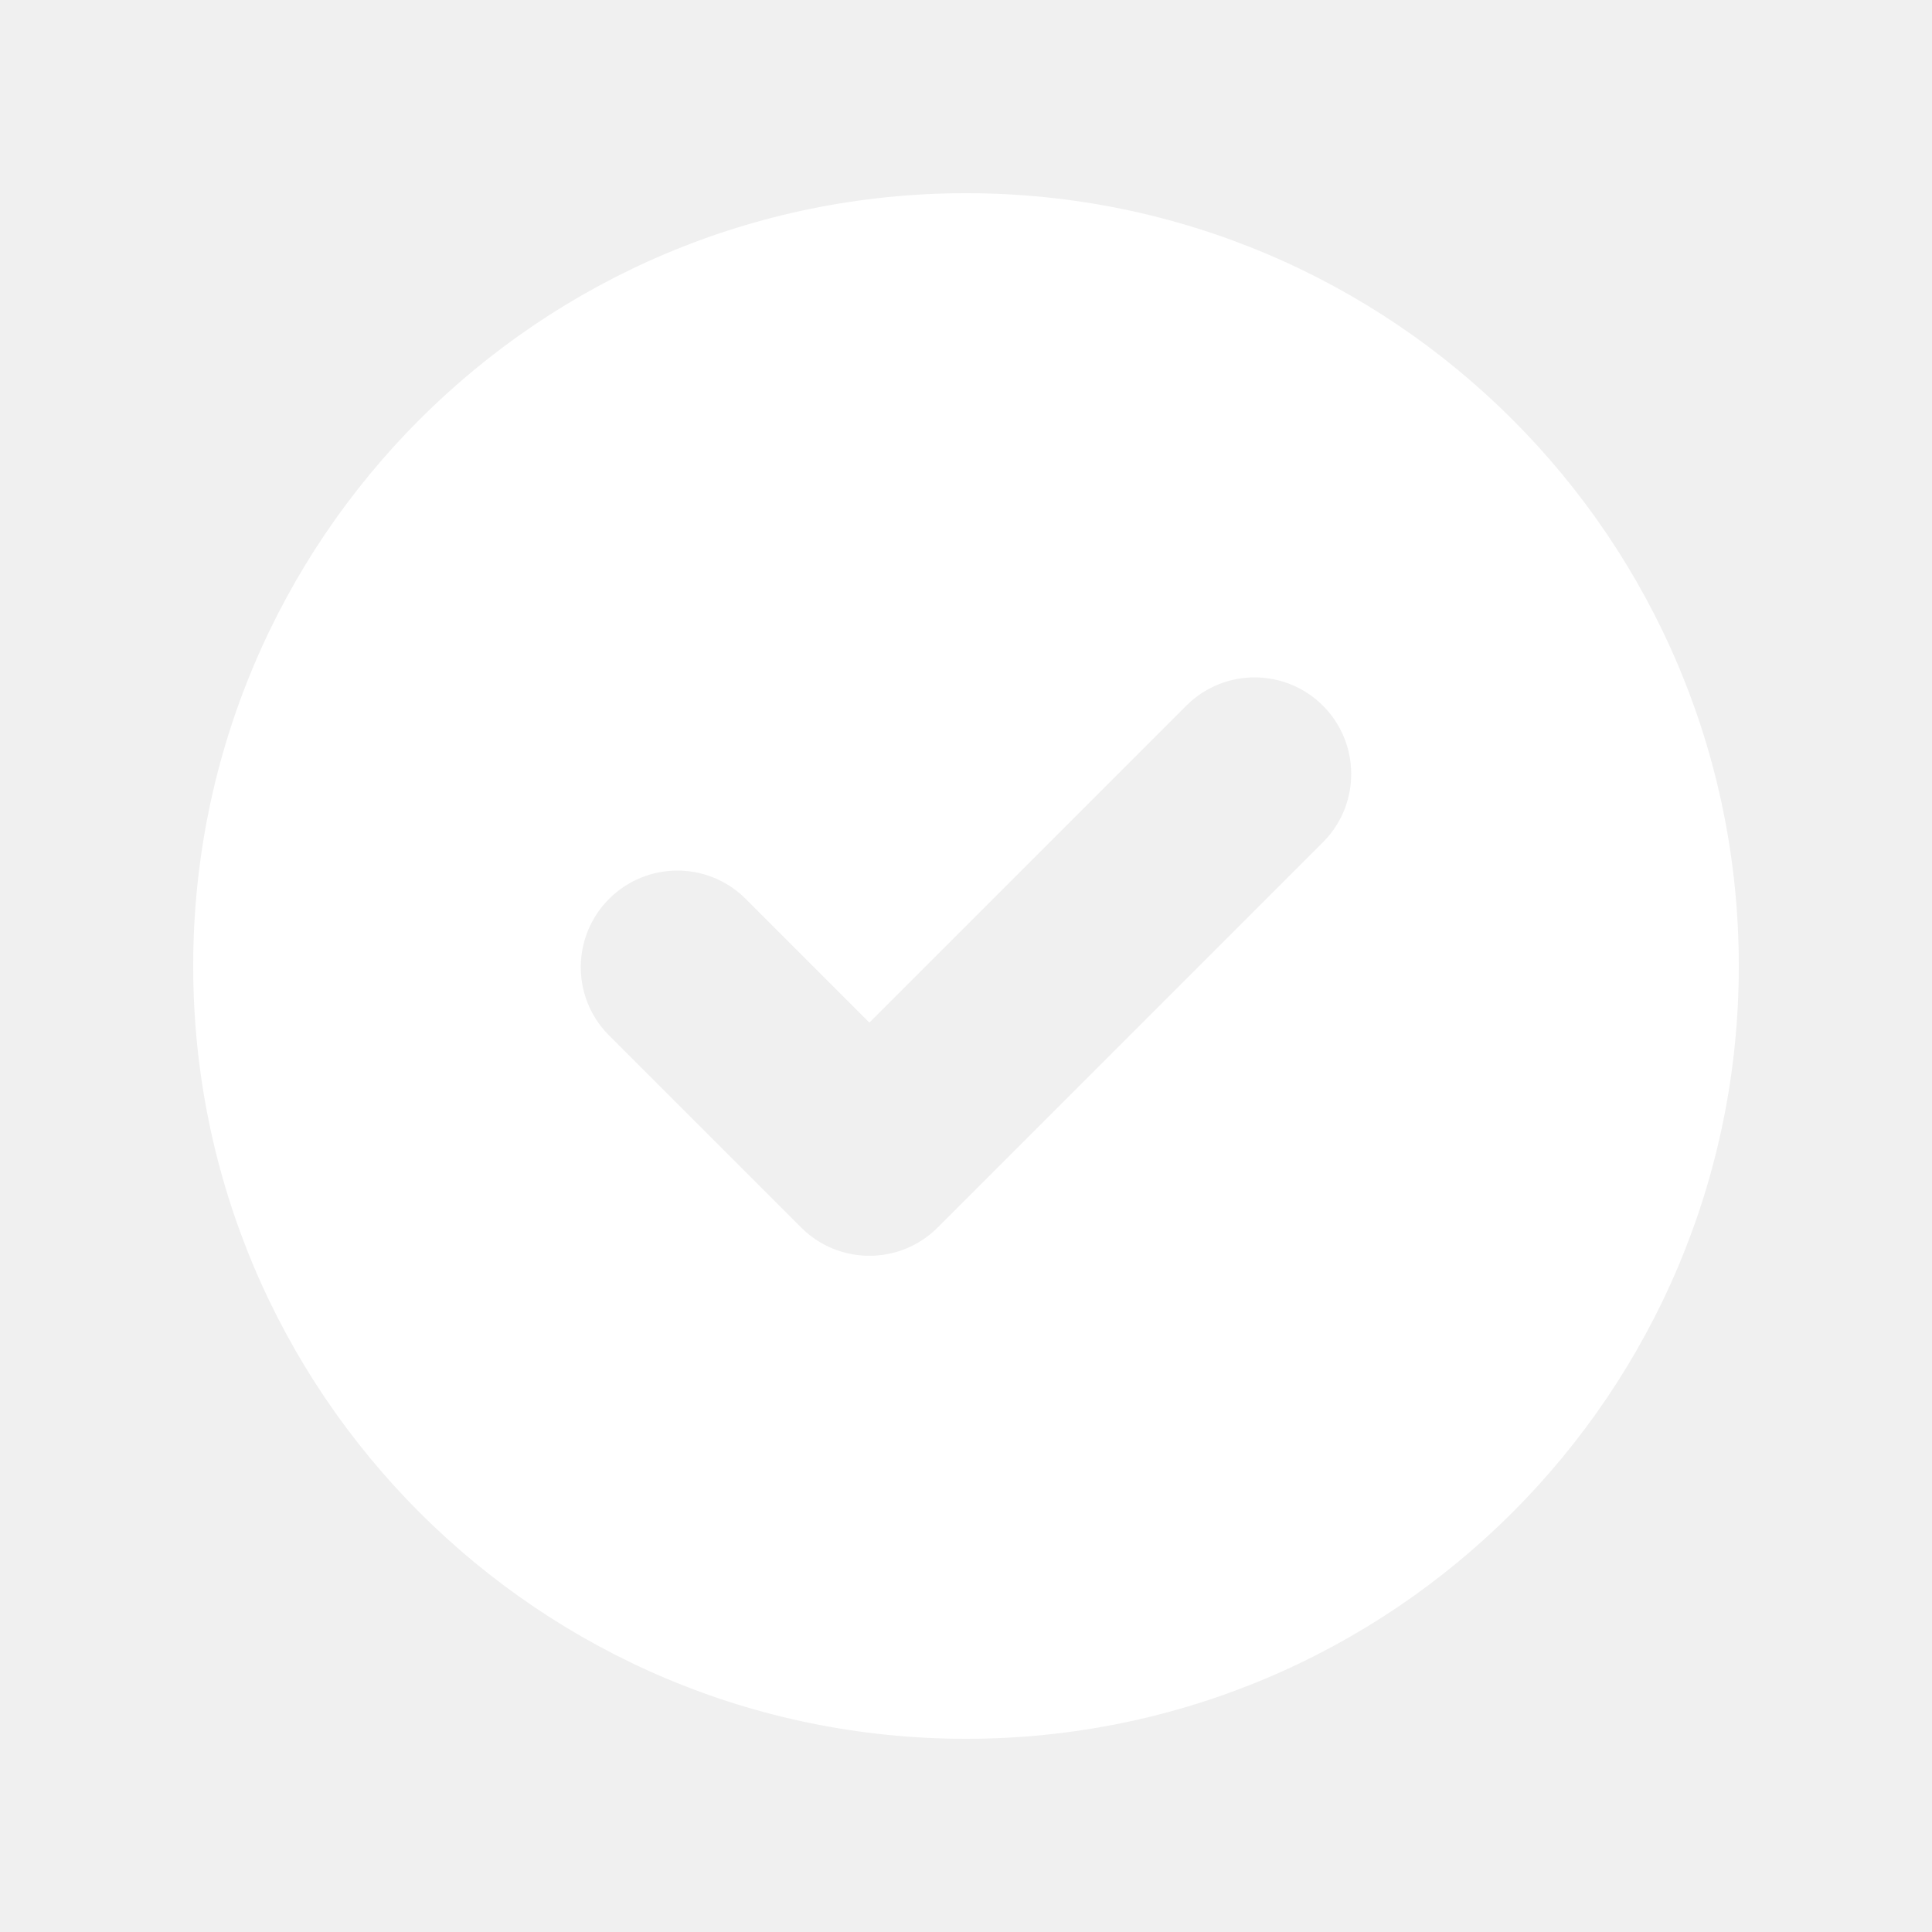
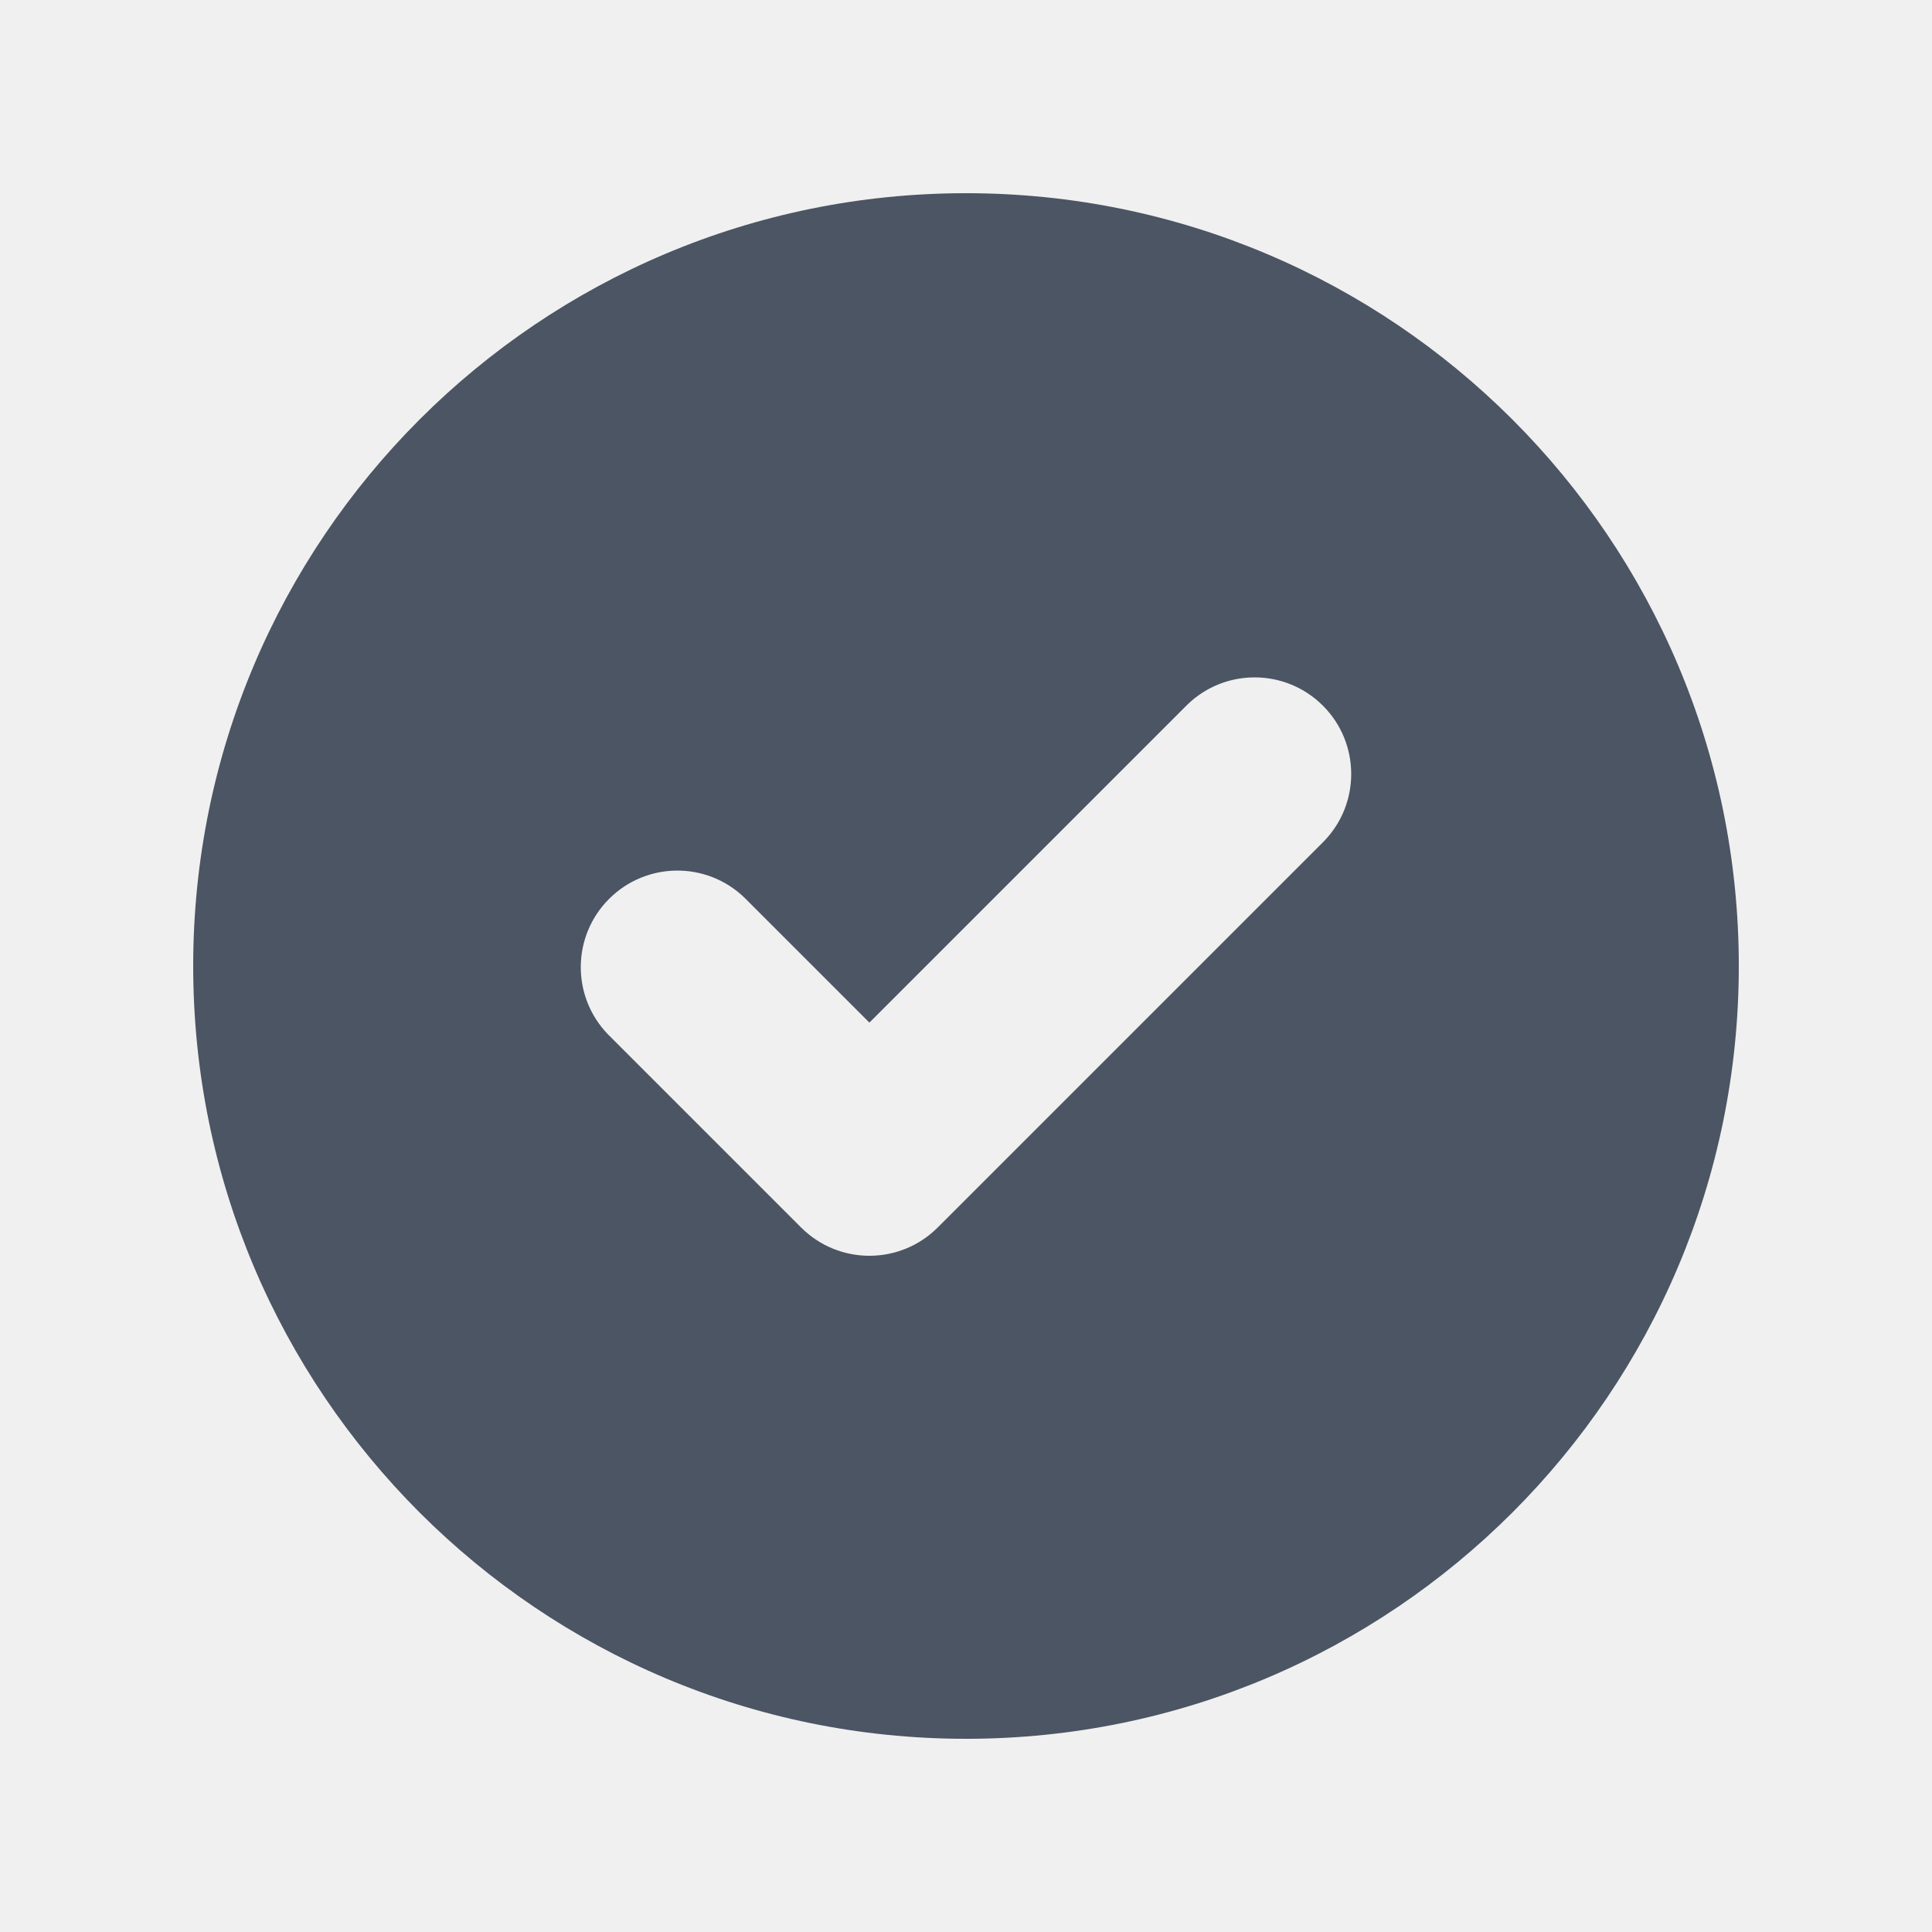
- <svg xmlns="http://www.w3.org/2000/svg" fill="#fff" viewBox="0 0 20 20">
+ <svg xmlns="http://www.w3.org/2000/svg" fill="#4b5563" viewBox="0 0 20 20">
  <path fill-rule="evenodd" d="M10 18a8 8 0 100-16 8 8 0 000 16zm3.707-9.293a1 1 0 00-1.414-1.414L9 10.586 7.707 9.293a1 1 0 00-1.414 1.414l2 2a1 1 0 001.414 0l4-4z" clip-rule="evenodd" />
</svg>
